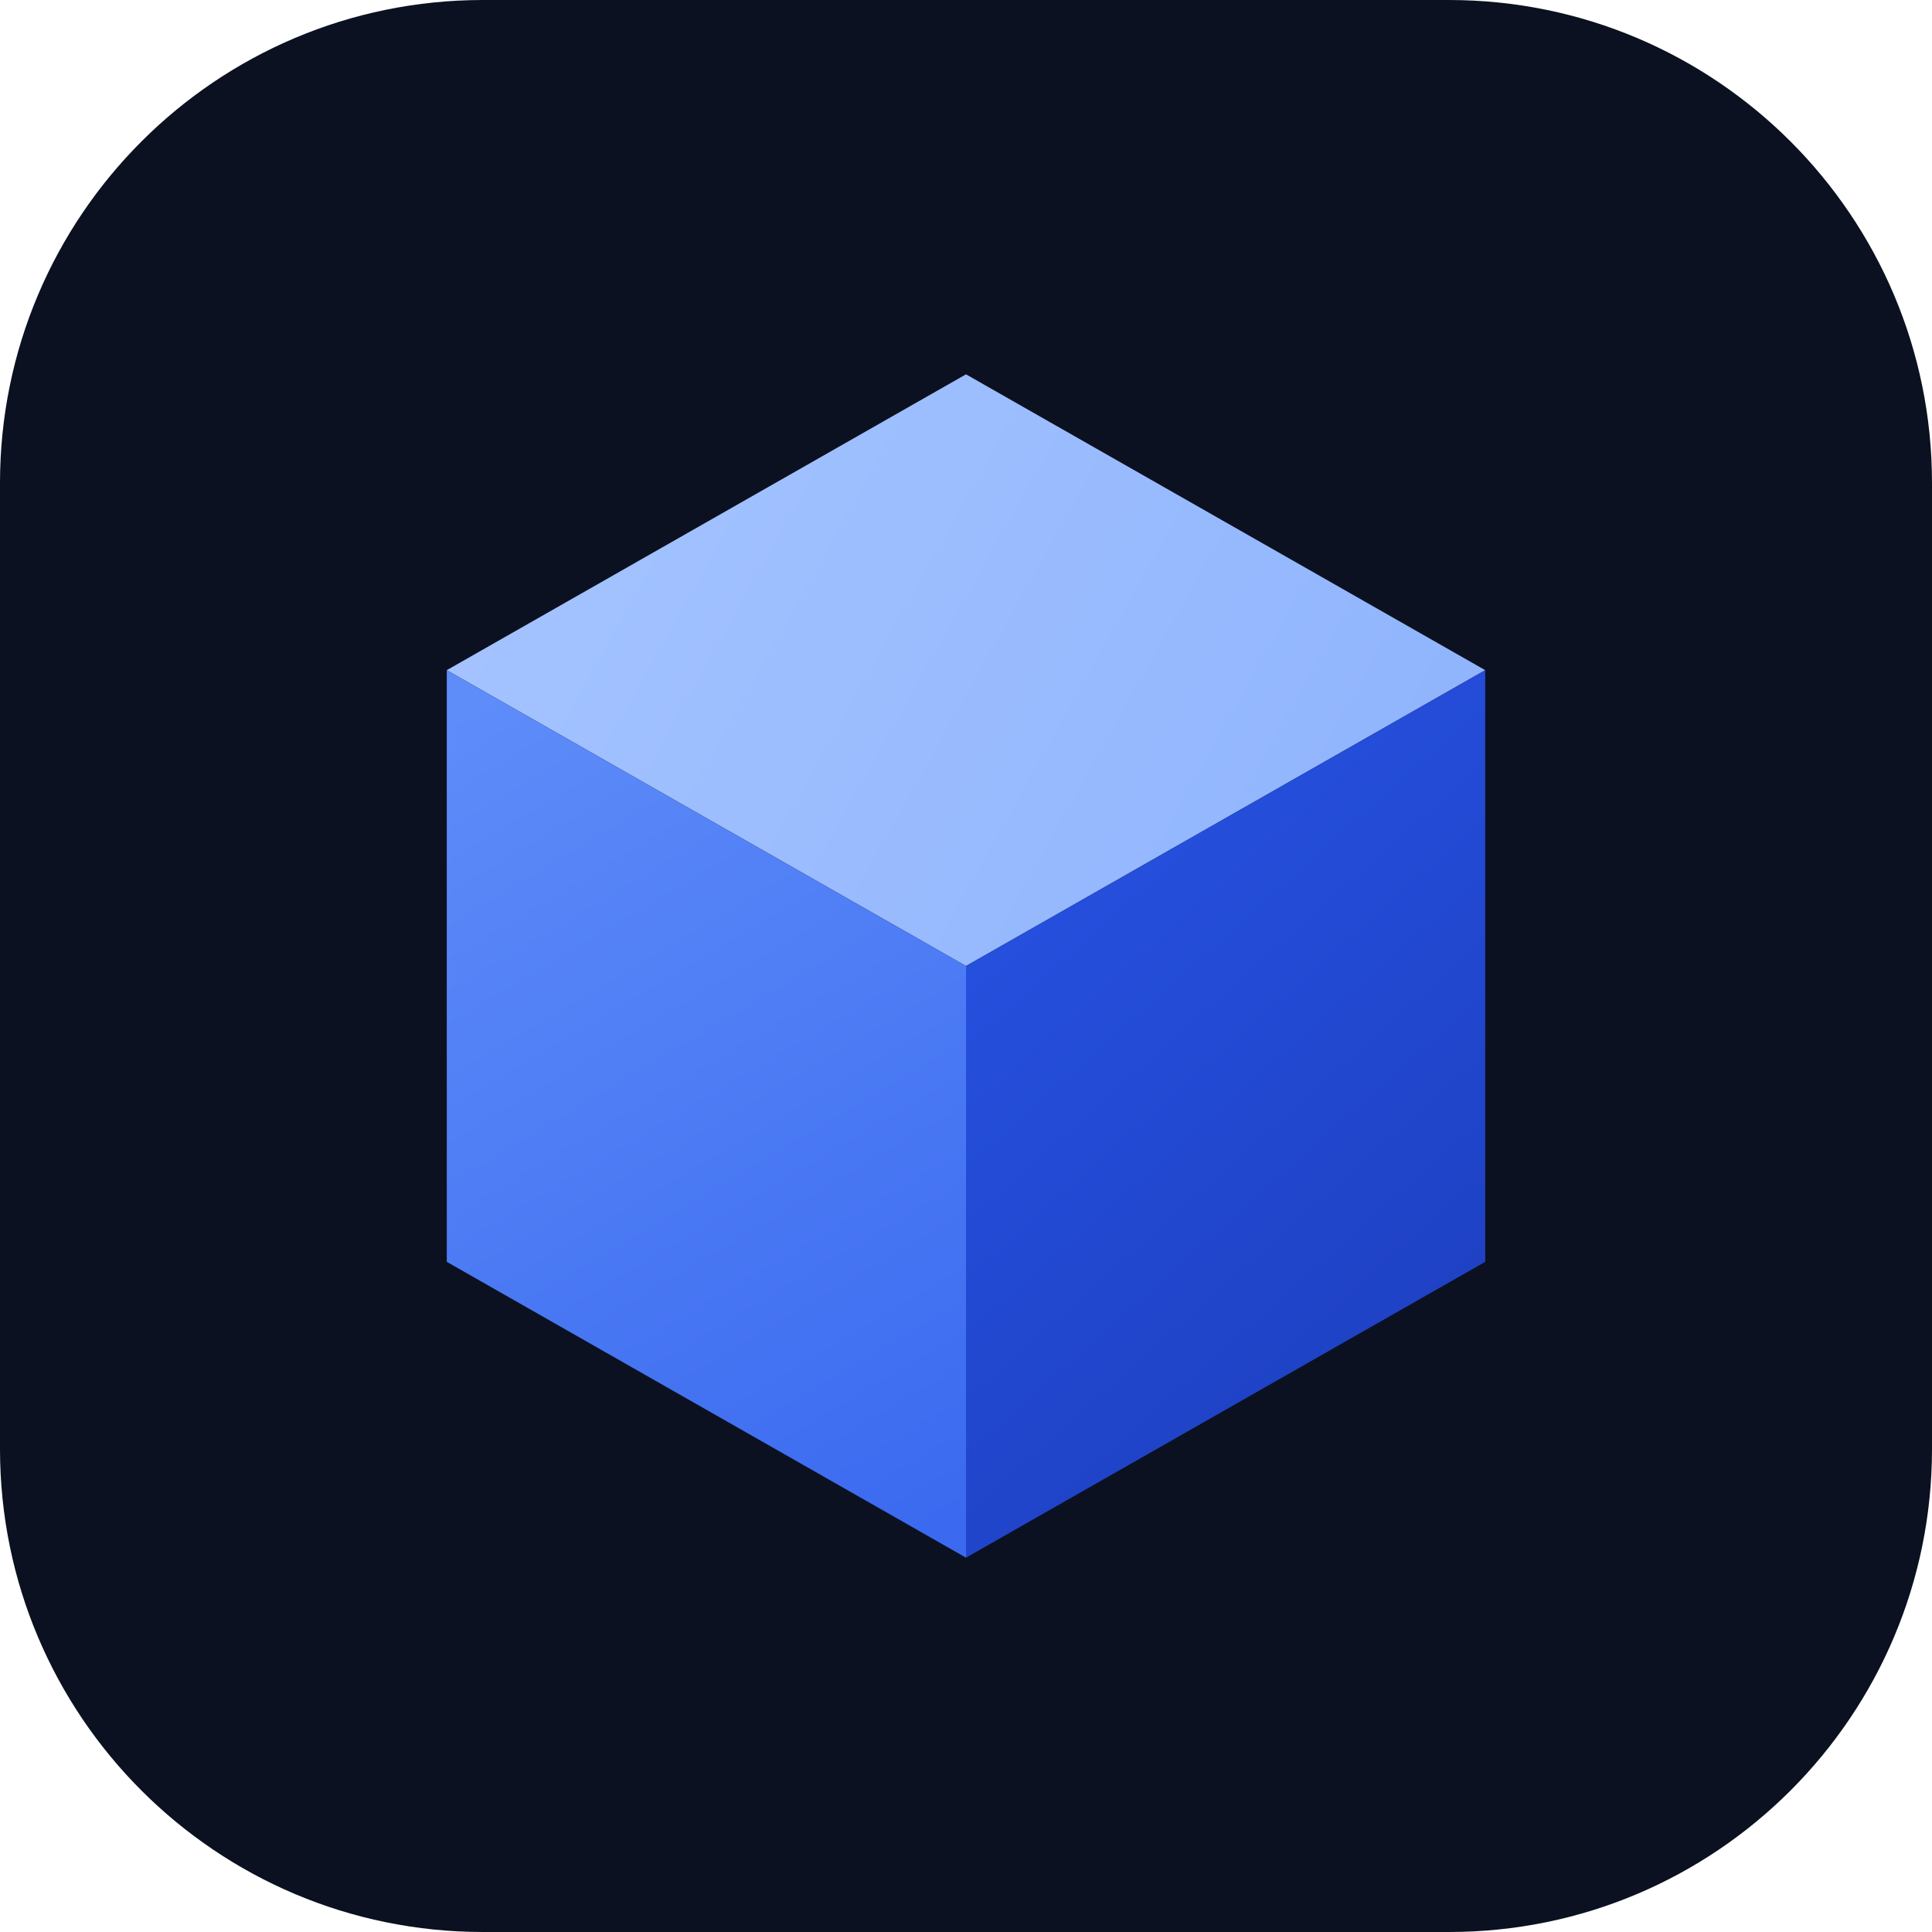
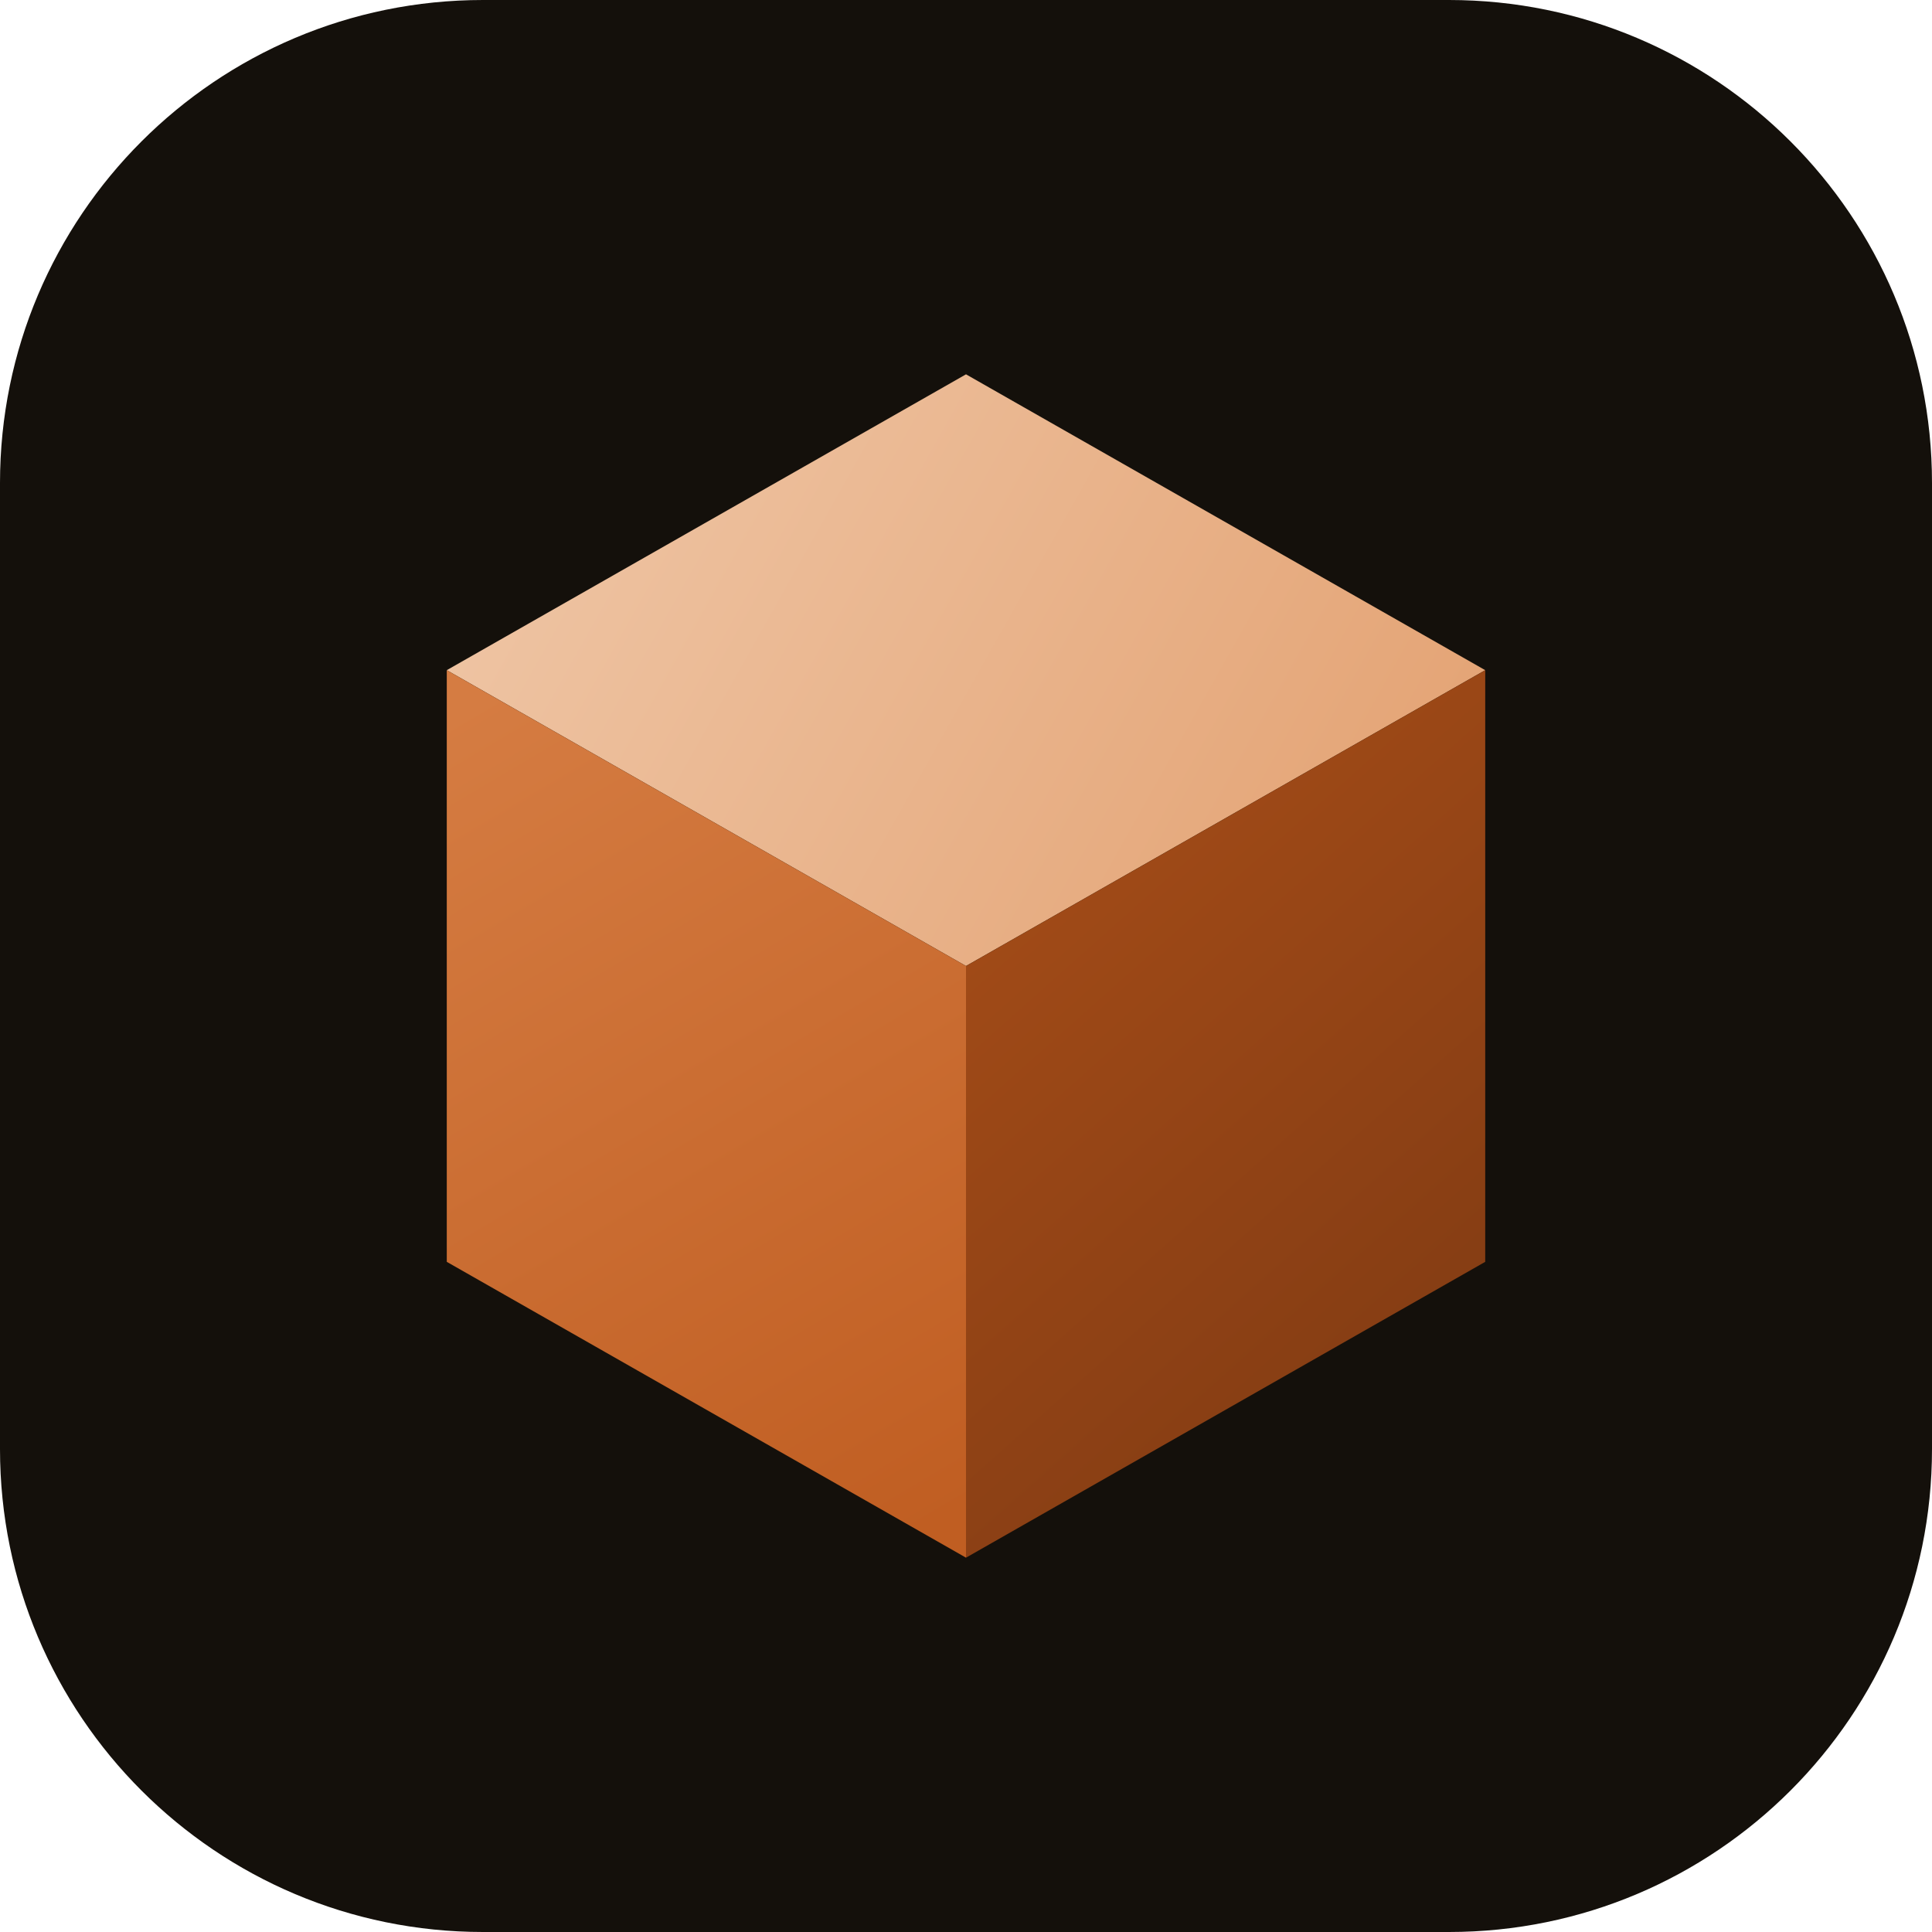
<svg xmlns="http://www.w3.org/2000/svg" viewBox="0 0 32 32">
  <defs>
    <linearGradient id="t" x1="8" y1="7" x2="24" y2="16" gradientUnits="userSpaceOnUse">
-       <stop stop-color="#A5C4FF" />
-       <stop offset="1" stop-color="#8EB3FD" />
+       <stop stop-color="#EFC6A6" />
+       <stop offset="1" stop-color="#E3A171" />
    </linearGradient>
    <linearGradient id="l" x1="8" y1="11.5" x2="16" y2="25" gradientUnits="userSpaceOnUse">
-       <stop stop-color="#5E8CF9" />
-       <stop offset="1" stop-color="#3B6AF0" />
+       <stop stop-color="#D57C42" />
+       <stop offset="1" stop-color="#C05E22" />
    </linearGradient>
    <linearGradient id="r" x1="16" y1="16" x2="24" y2="25" gradientUnits="userSpaceOnUse">
-       <stop stop-color="#254FDD" />
-       <stop offset="1" stop-color="#1D3EBE" />
+       <stop stop-color="#A04A17" />
+       <stop offset="1" stop-color="#7F3A13" />
    </linearGradient>
  </defs>
-   <rect width="32" height="32" rx="8" fill="#0B1120" />
+   <rect width="32" height="32" rx="8" fill="#14100B" />
  <path d="M16 6.2 24.6 11.1 16 16 7.4 11.1Z" fill="url(#t)" />
  <path d="M7.4 11.1 16 16v9.8l-8.6-4.9Z" fill="url(#l)" />
  <path d="M24.6 11.1 16 16v9.8l8.6-4.9Z" fill="url(#r)" />
</svg>
